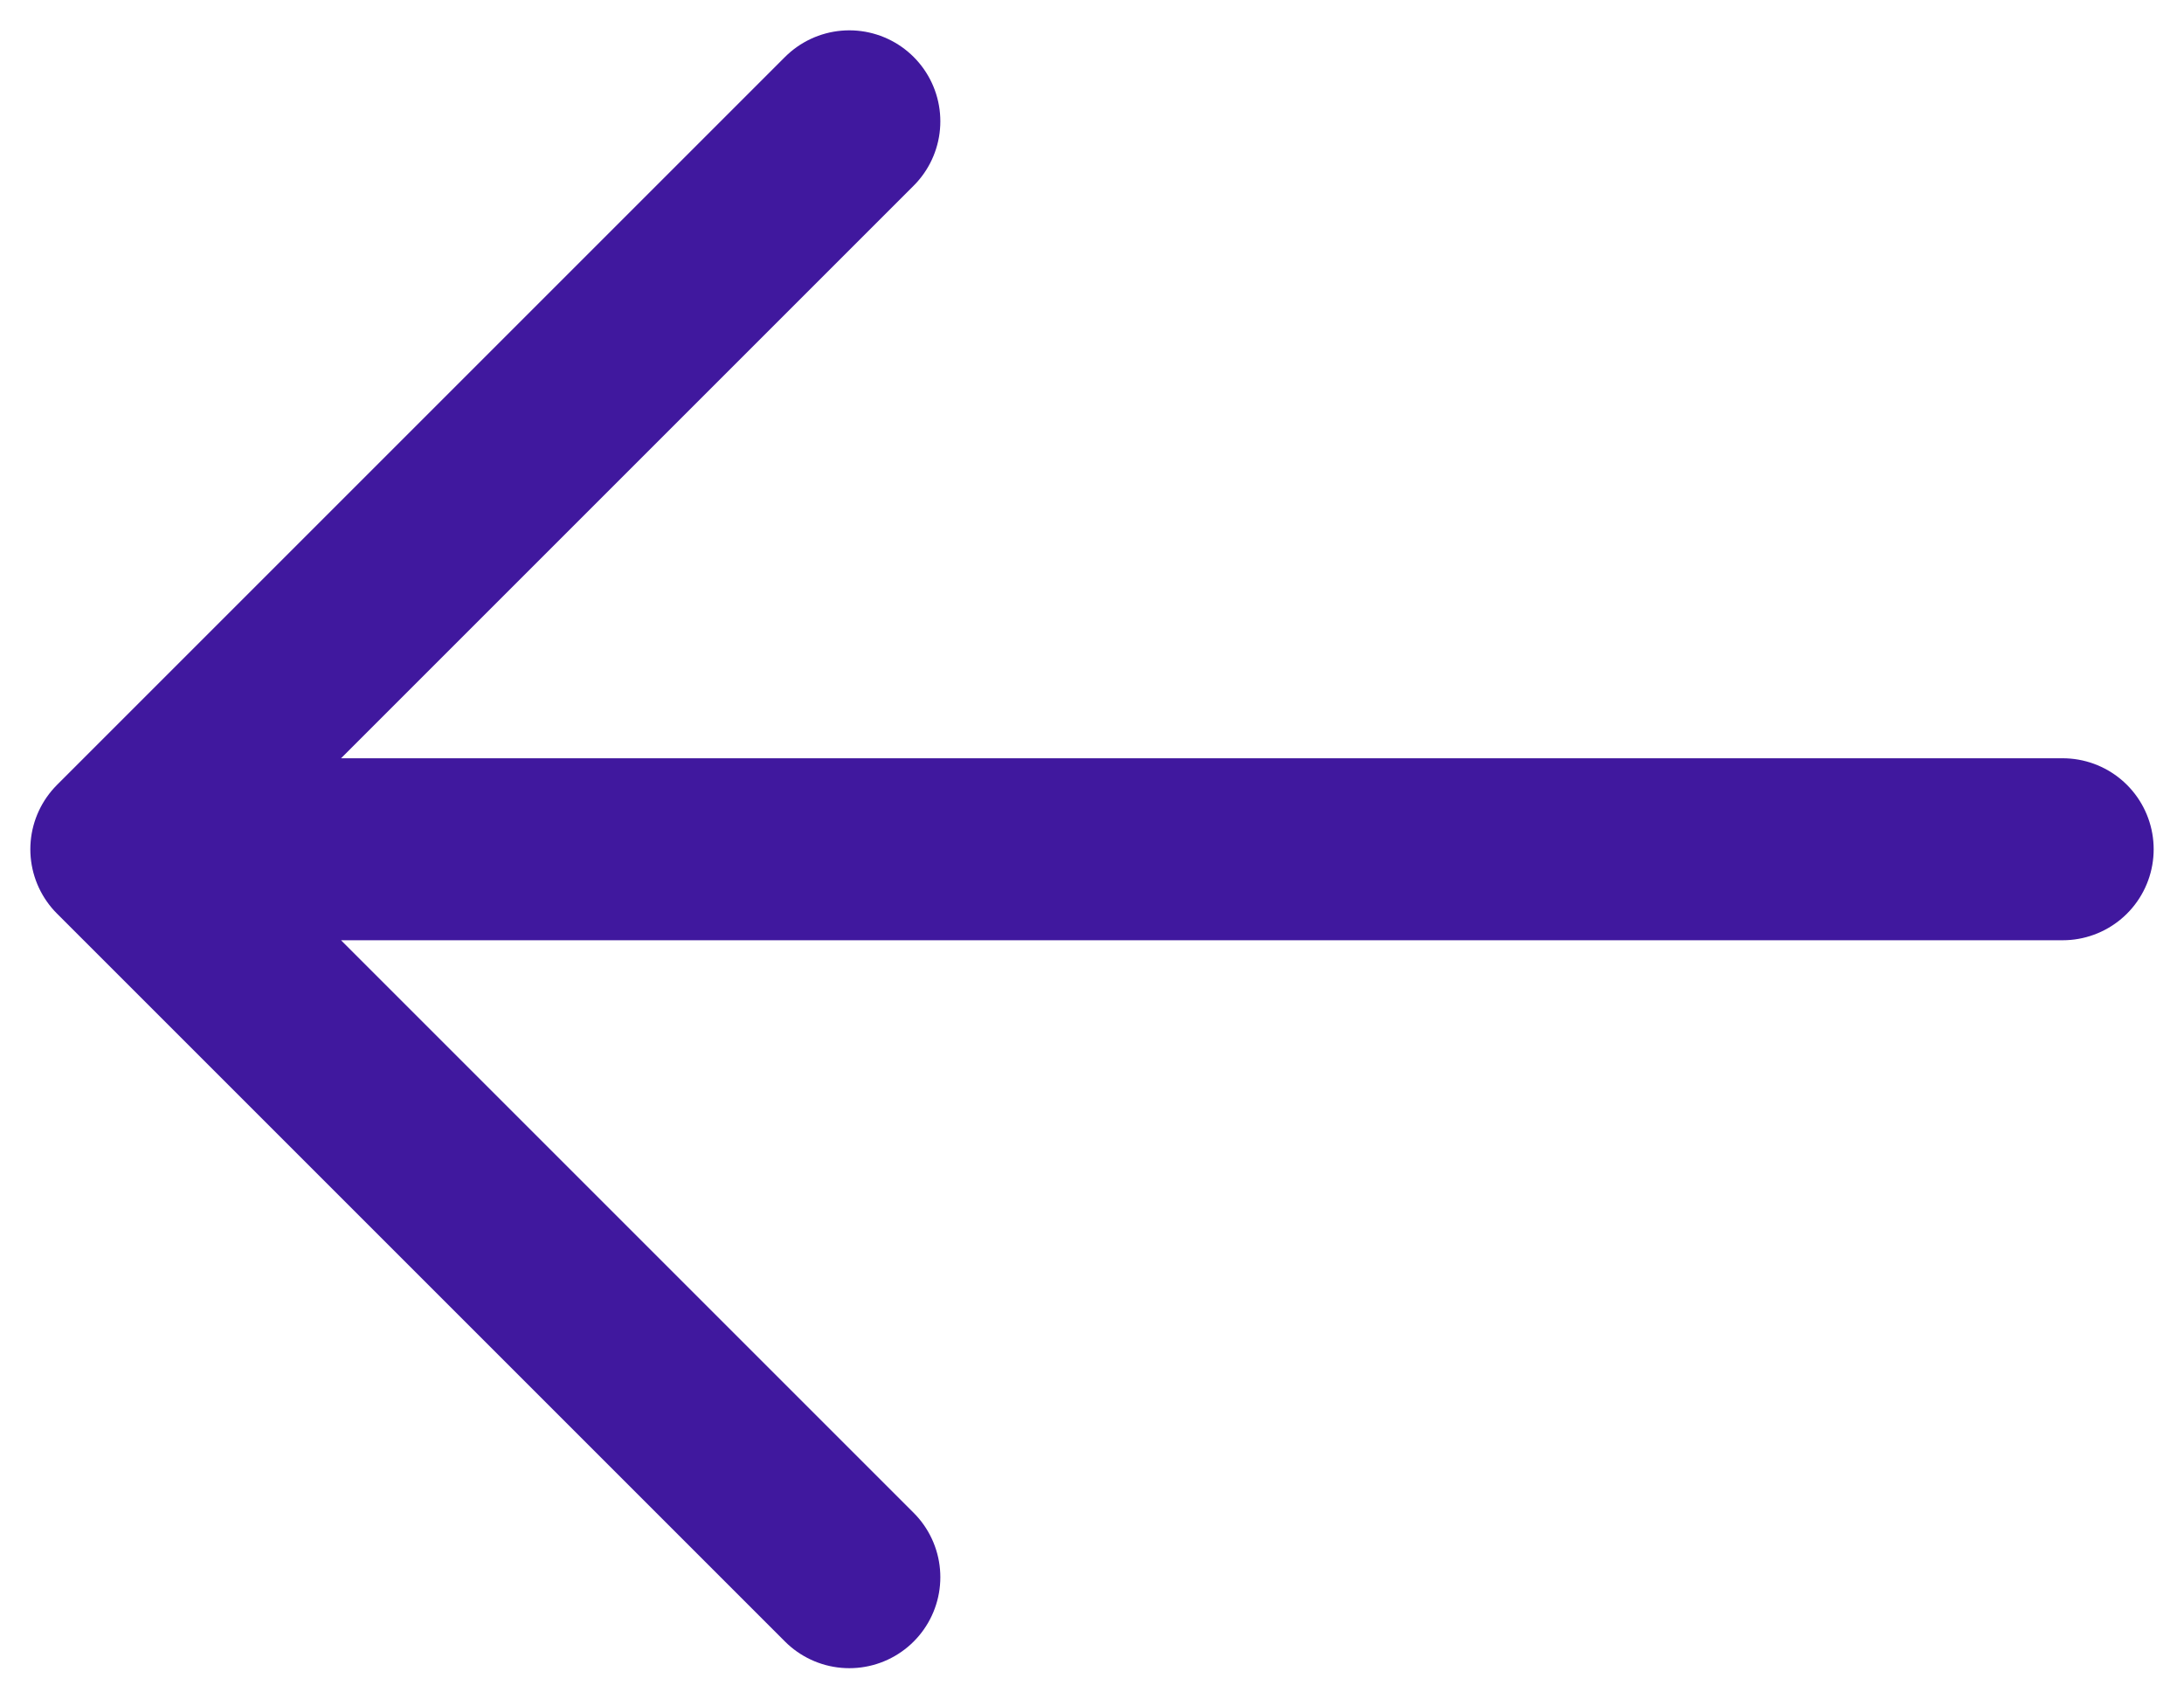
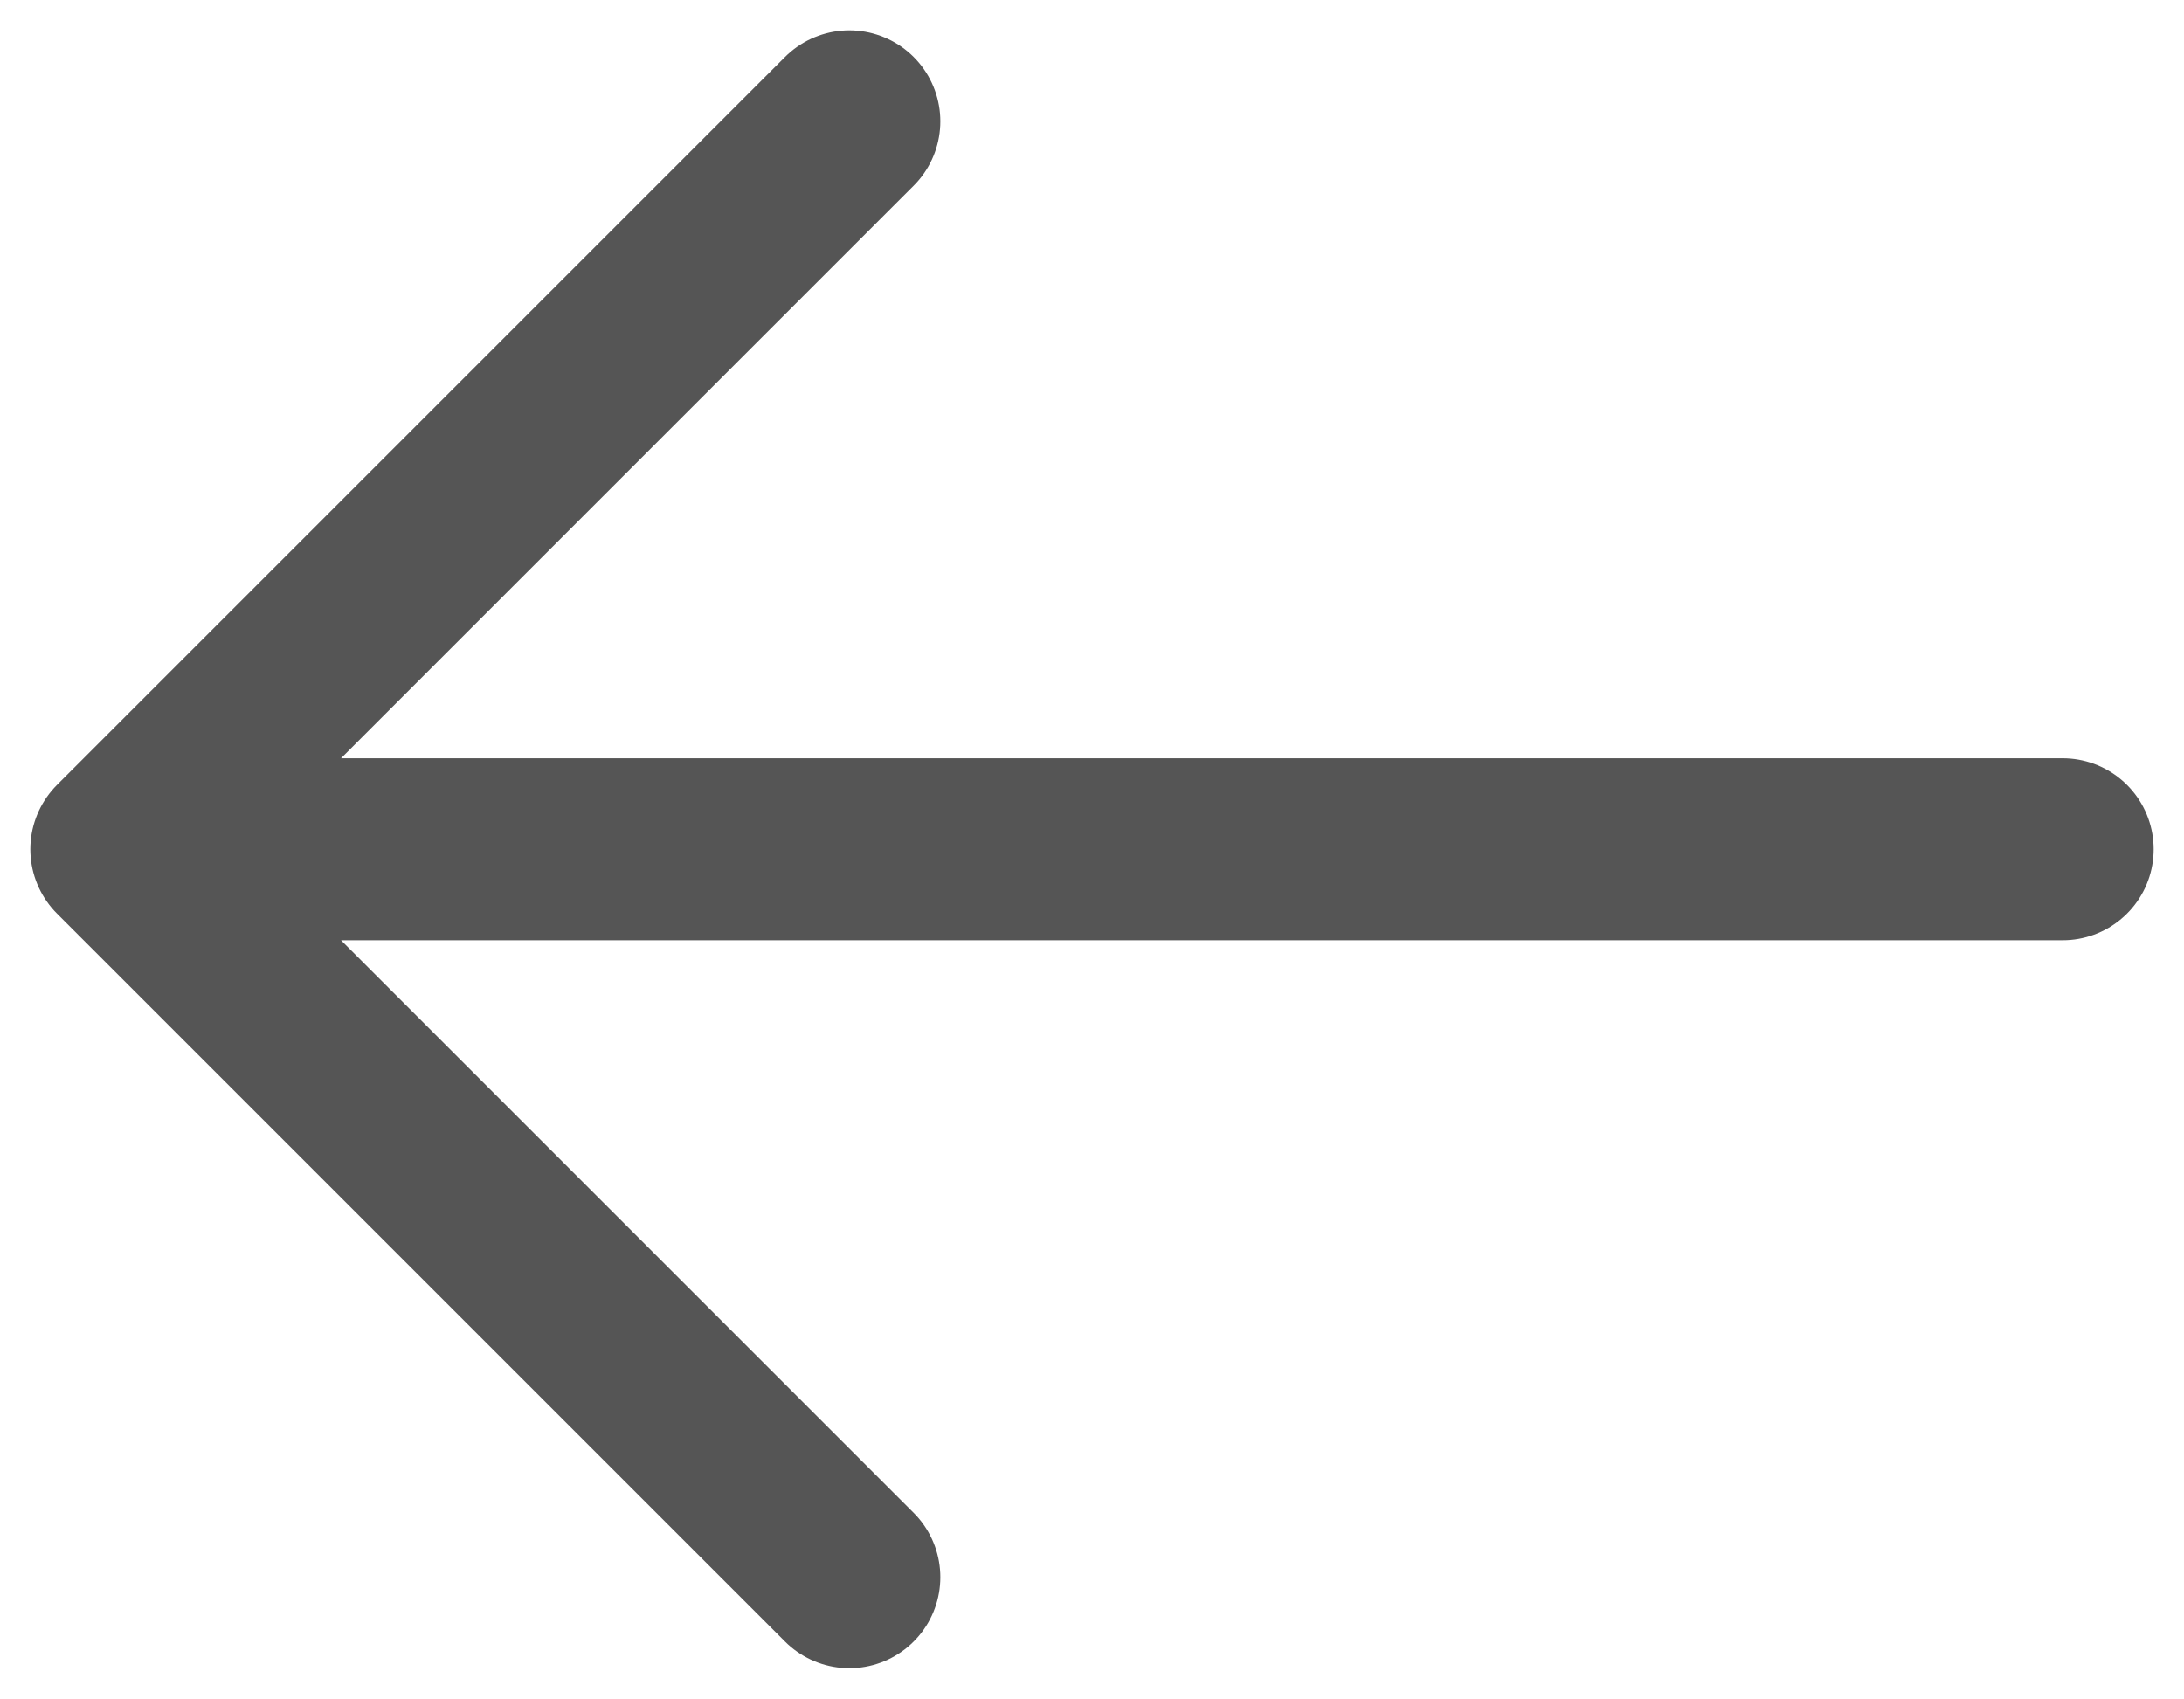
- <svg xmlns="http://www.w3.org/2000/svg" width="18" height="14" viewBox="0 0 18 14" fill="none">
-   <path d="M1 7L17 7M1 7L7 1M1 7L7 13" stroke="#40189E" stroke-width="1.5" stroke-linecap="round" stroke-linejoin="round" />
+ <svg xmlns="http://www.w3.org/2000/svg" width="18" height="14" viewBox="0 0 18 14" fill="#555555">
+   <path d="M1 7L17 7M1 7L7 1M1 7L7 13" stroke="#555555" stroke-width="1.5" stroke-linecap="round" stroke-linejoin="round" />
</svg>
